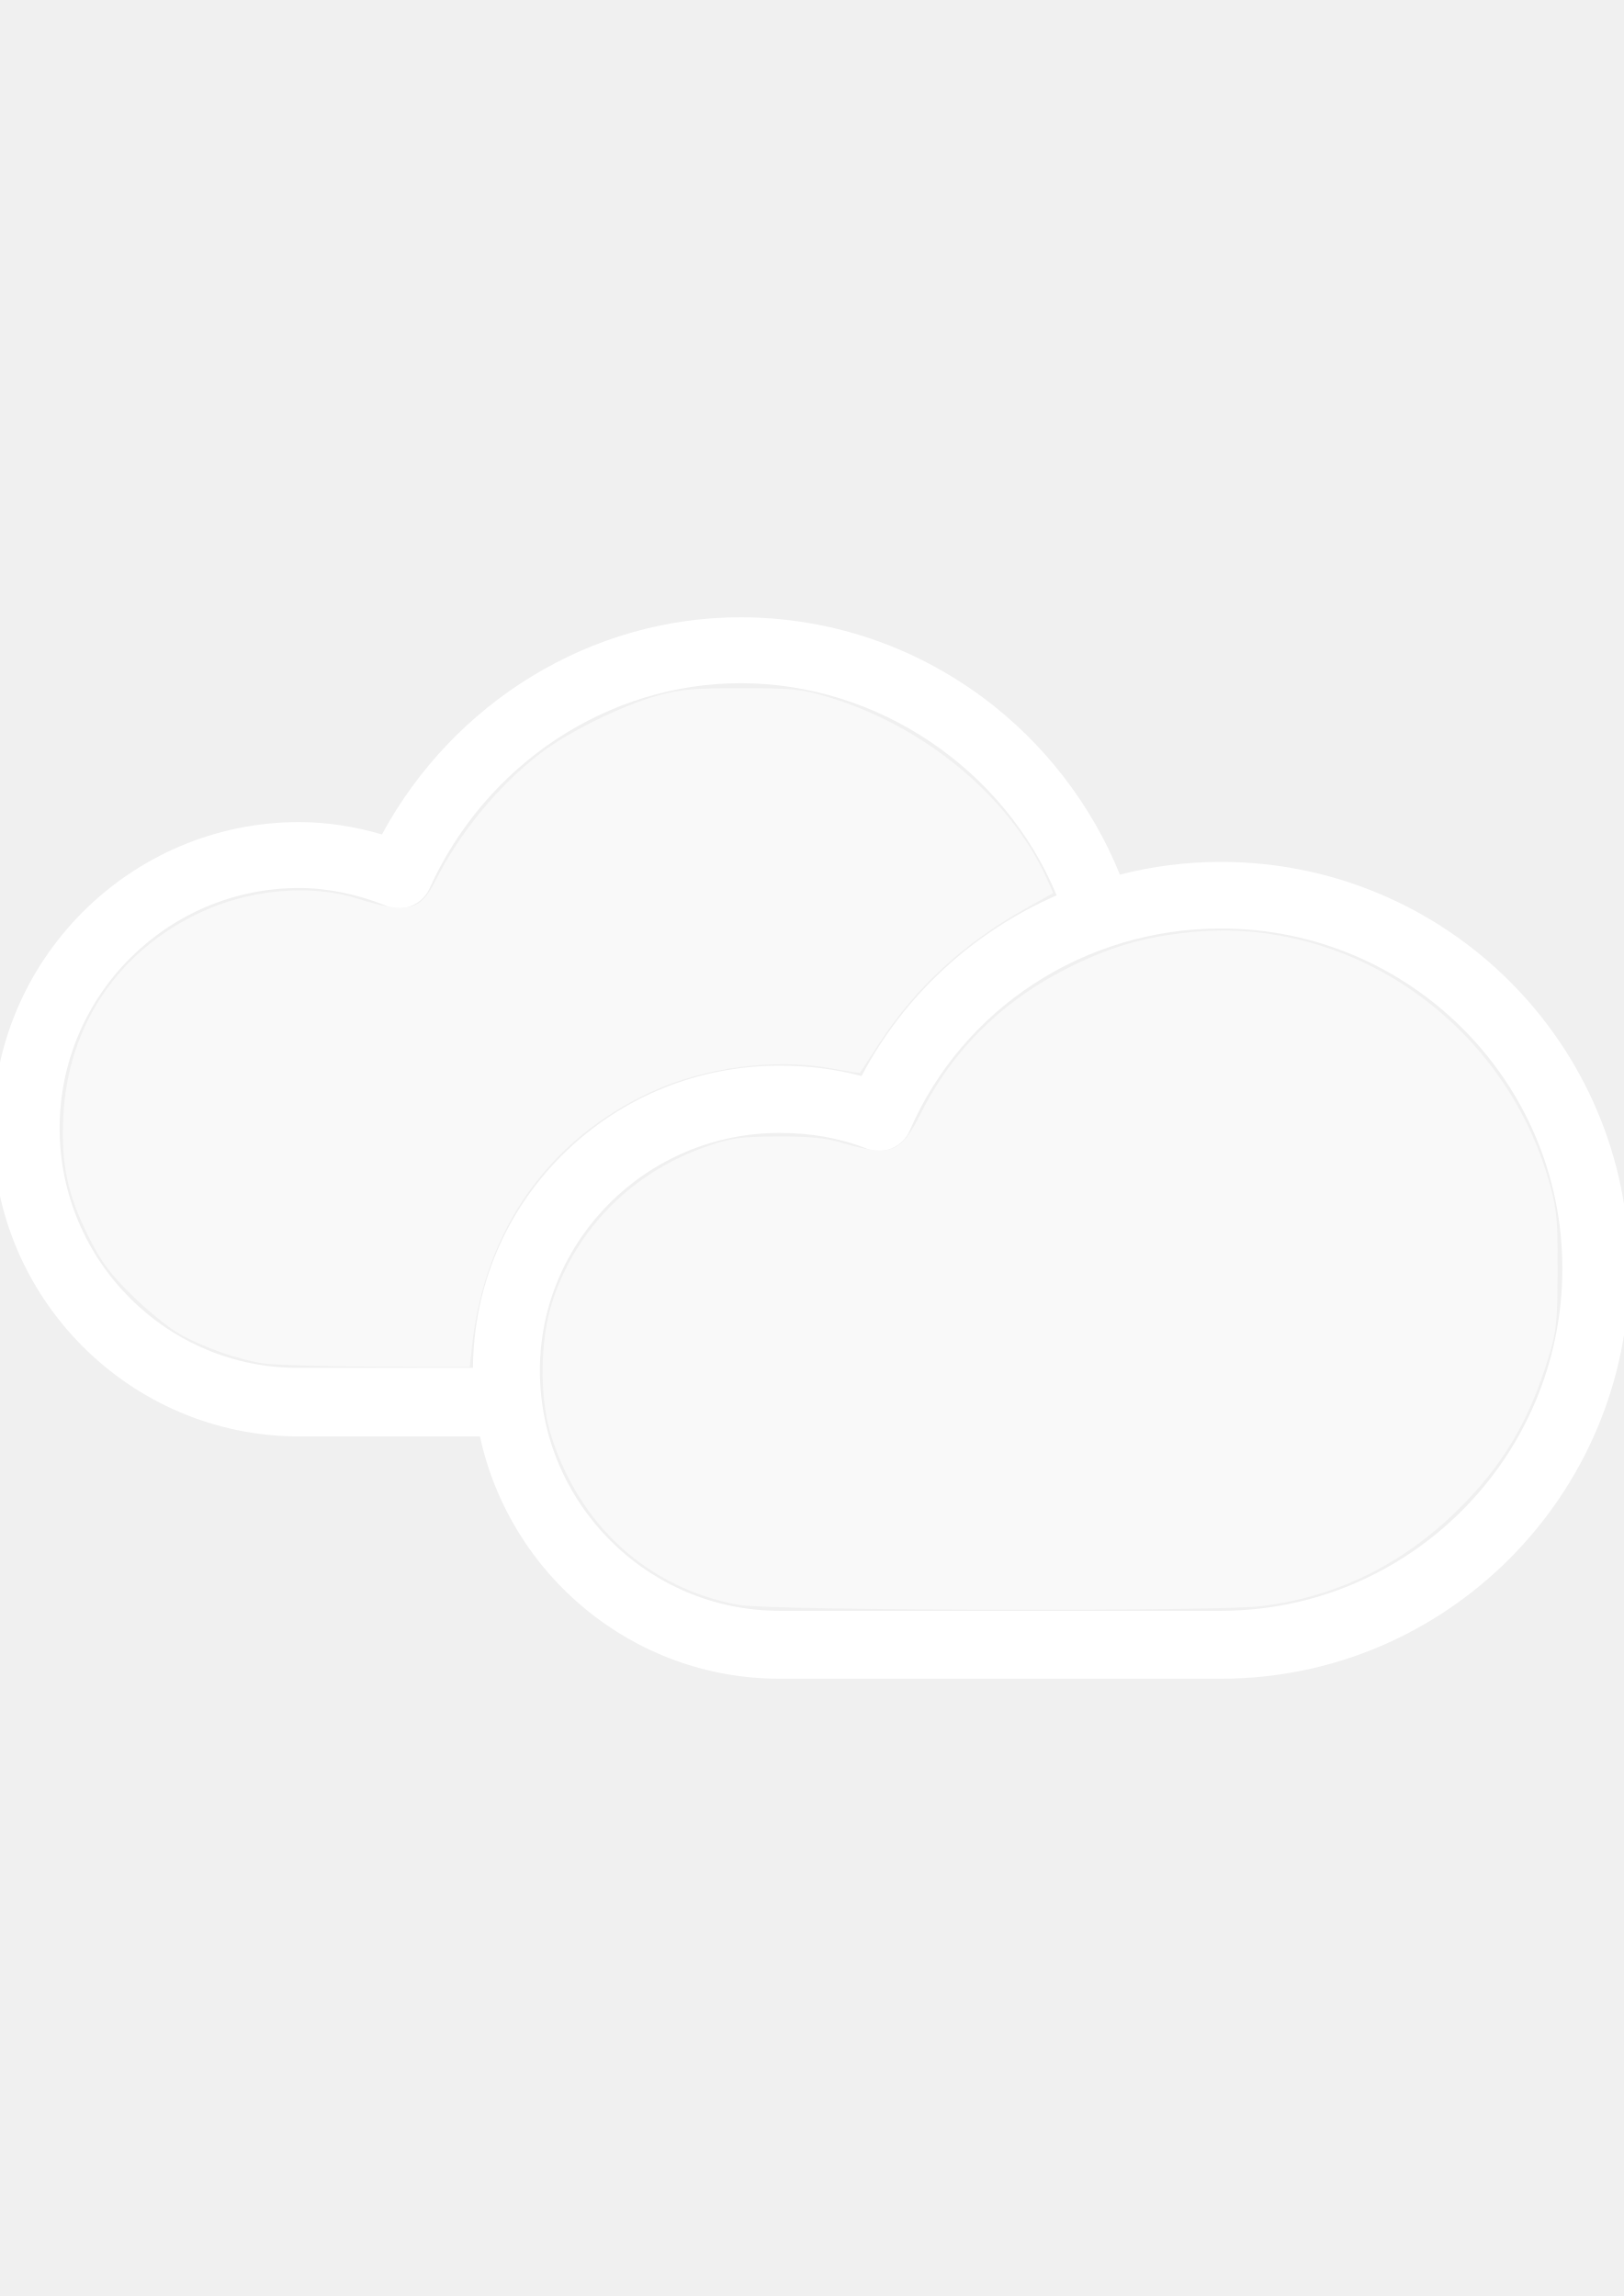
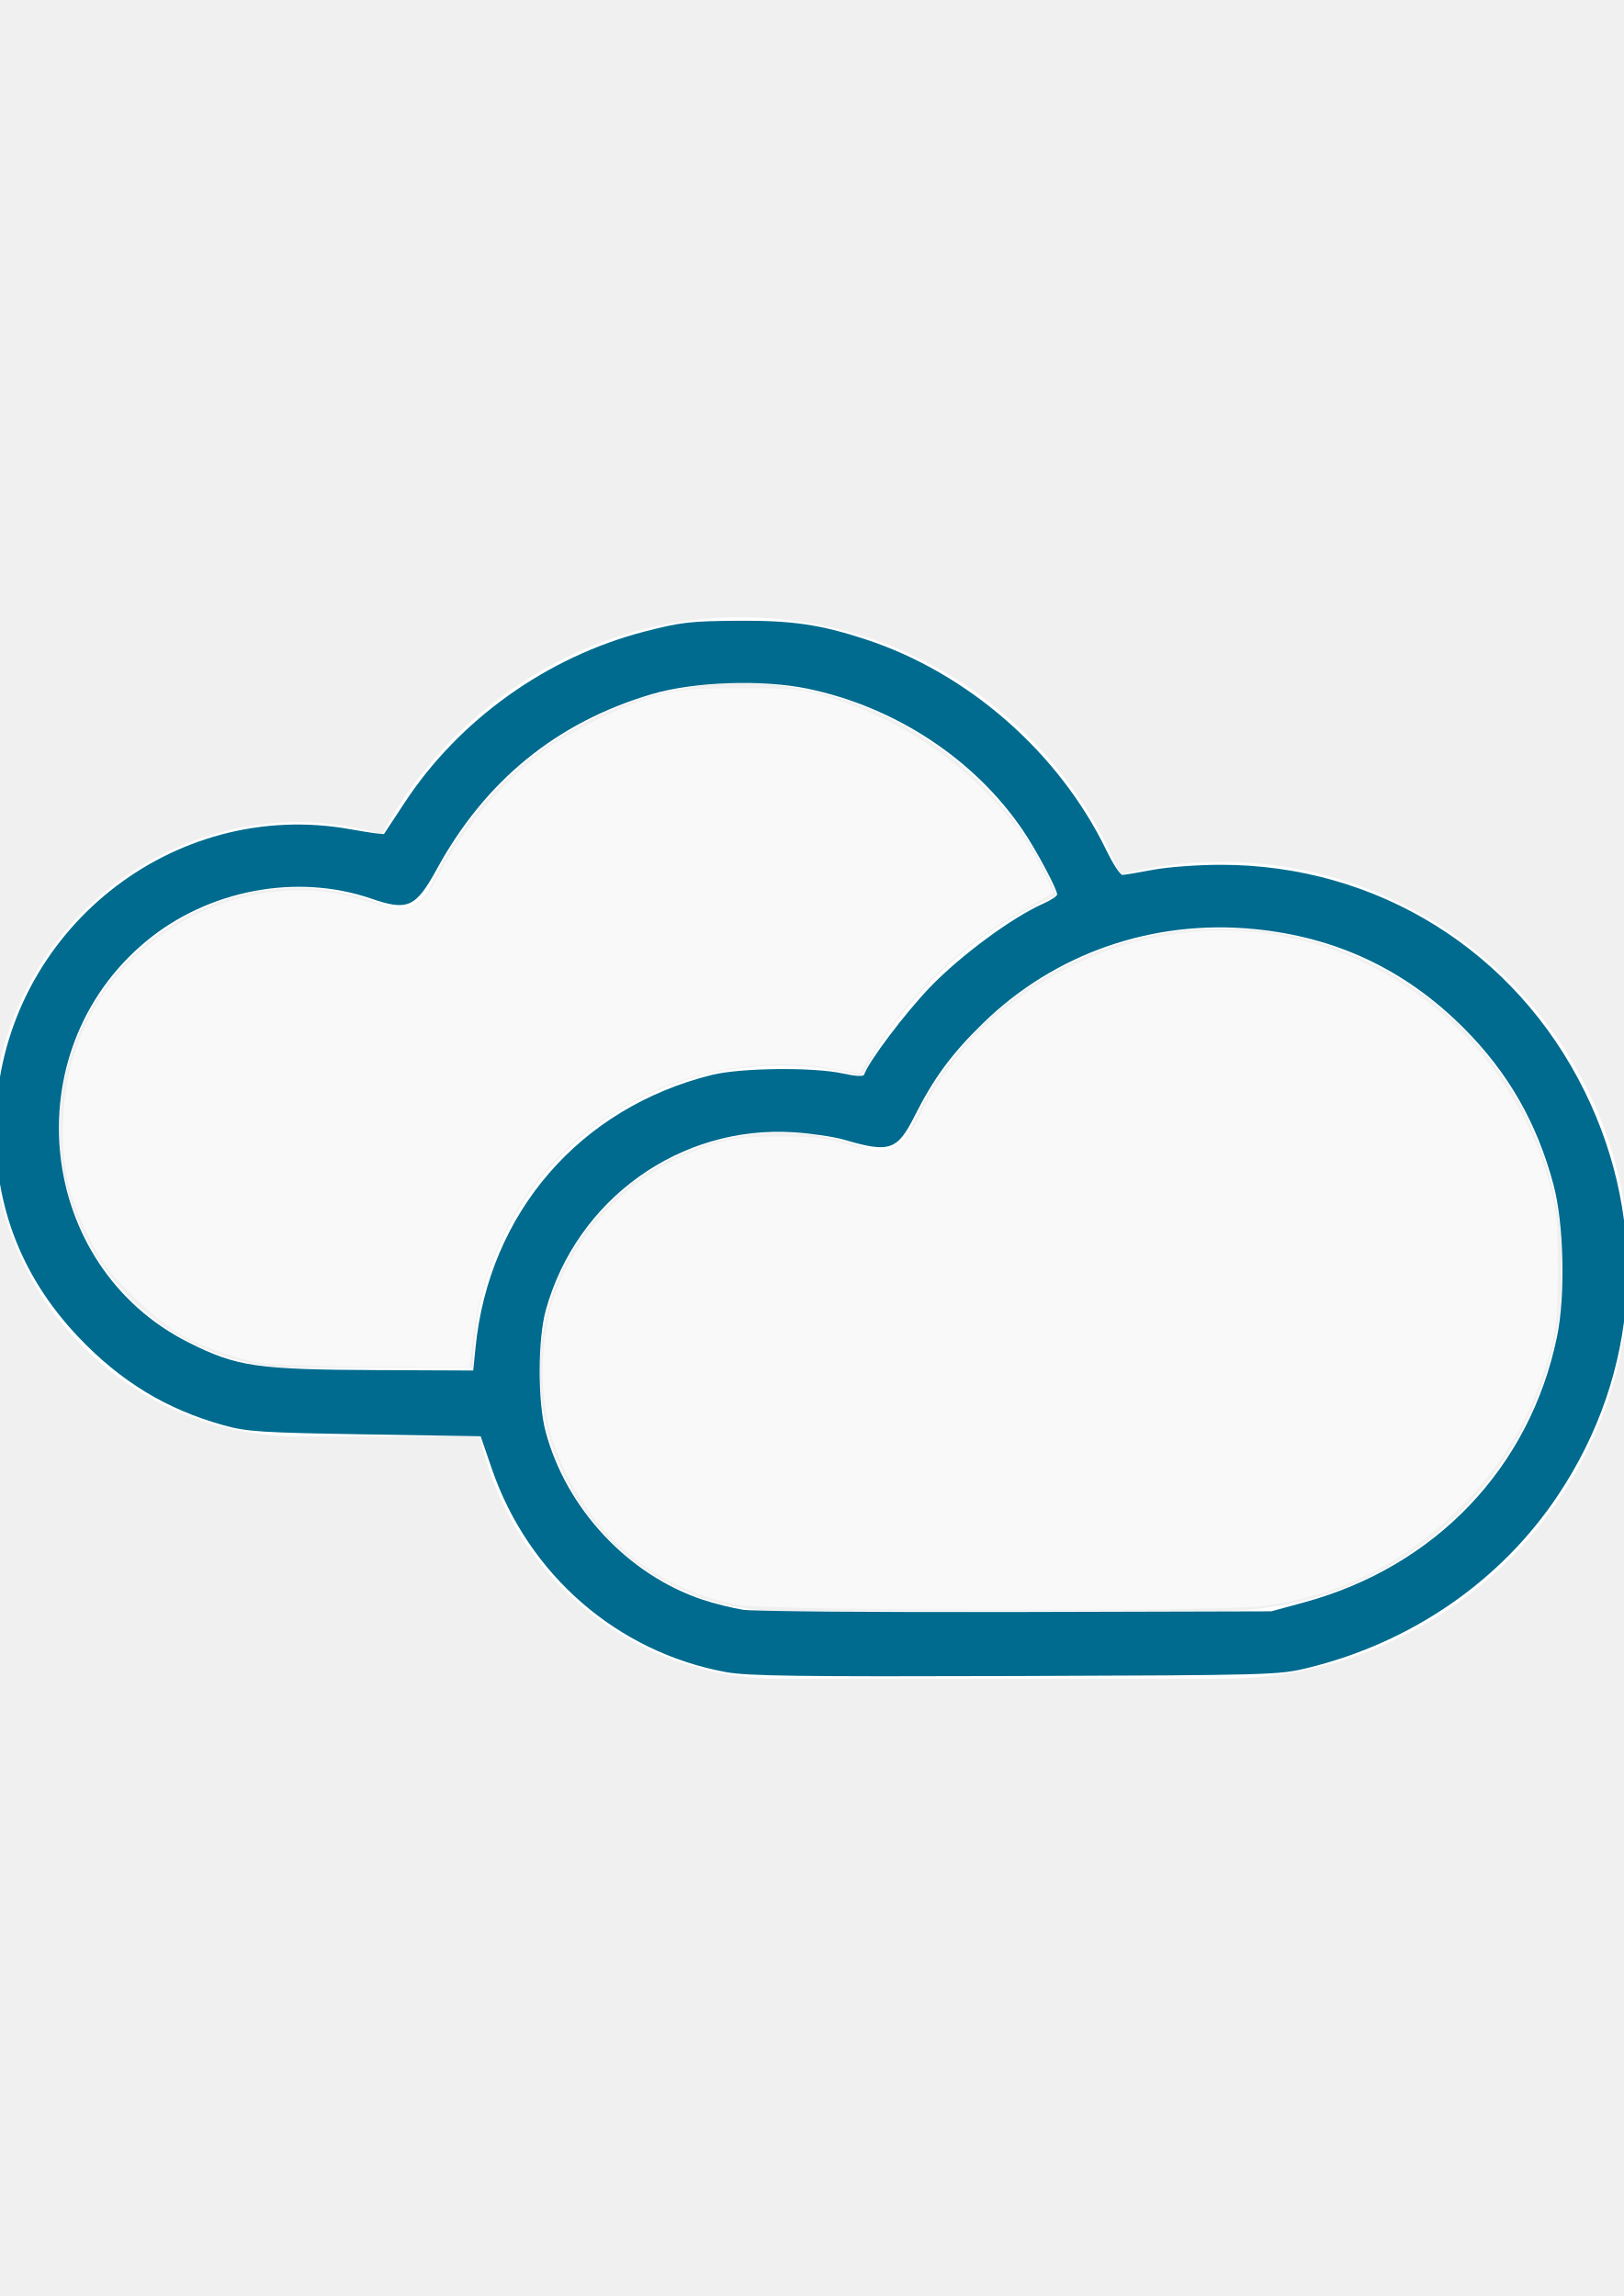
<svg xmlns="http://www.w3.org/2000/svg" width="210mm" height="297mm" viewBox="0 0 210 297" version="1.1" id="svg1" xml:space="preserve">
  <defs id="defs1" />
  <g id="layer1">
    <g style="fill:#ffffff" id="g3" transform="matrix(0.4328562,0,0,0.4328562,-0.9456684,42.66667)">
      <g id="SVGRepo_bgCarrier" stroke-width="0" />
      <g id="SVGRepo_tracerCarrier" stroke-linecap="round" stroke-linejoin="round" />
      <g id="SVGRepo_iconCarrier">
        <g id="g2">
          <g id="g1">
            <path d="m 367,159 c -10.3,0 -20.5,1.3 -30.2,3.8 -8.4,-20.8 -22.7,-39.4 -40.9,-52.9 -21.2,-15.7 -46.3,-24 -72.5,-24 -44.5,0 -85.6,25.2 -107.1,64.9 -8.1,-2.4 -16.7,-3.7 -24.7,-3.7 -50.5,0 -91.6,41.2 -91.6,91.8 0,50.6 41.1,91.8 91.6,91.8 h 54 c 8.9,41.3 45.6,72.4 89.5,72.4 H 367 c 67.3,0 122,-54.9 122,-122.3 C 489,213.5 434.3,159 367,159 Z M 143.5,310.2 h -52 C 52.1,310.4 20,278.2 20,238.6 v 0 c 0,-39.6 32.1,-71.8 71.6,-71.8 8.3,0 17.7,1.9 25.9,5.3 5,2.1 10.7,-0.2 13,-5.1 16.8,-37.3 53.4,-61.4 93,-61.4 41.1,0 78.8,25.7 94.4,63.4 -24.7,10.8 -45.4,29.6 -58.3,54 -7.8,-2.1 -15.9,-3.1 -24.5,-3.1 -24.4,0 -47.4,9.4 -64.7,26.5 -17.2,17 -26.7,39.6 -26.9,63.8 z M 367,382.8 v 0 H 235.1 c -39.5,0 -71.6,-32.2 -71.6,-71.8 0,-39.1 32.1,-71 71.6,-71 9.4,0 18,1.5 26.1,4.7 5,1.9 10.6,-0.4 12.8,-5.4 15.9,-36.7 52.4,-60.4 93,-60.4 56.3,0 102,45.6 102,101.6 0,56.4 -45.8,102.3 -102,102.3 z" id="path1" />
          </g>
        </g>
      </g>
    </g>
    <path style="fill:#f9f9f9;stroke-width:1.648" d="m 360.987,784.642 c -44.193,-8.206 -77.923,-38.829 -91.722,-83.274 -5.655,-18.215 -5.322,-46.6 0.764,-65.109 11.828,-35.974 39.341,-63.449 76.123,-76.019 11.499,-3.93 15.823,-4.52 33.791,-4.61 15.598,-0.079 23.207,0.655 31.318,3.02 24.214,7.06 28.994,5.313 38.77,-14.166 15.961,-31.802 40.939,-56.165 74.142,-72.314 20.052,-9.753 35.558,-14.153 57.87,-16.423 78.914,-8.027 154.183,44.952 175.666,123.644 3.337,12.222 3.808,17.588 3.695,42.033 -0.118,25.464 -0.533,29.343 -4.542,42.501 -9.381,30.787 -22.205,52.413 -43.757,73.788 -27.33,27.106 -59.722,43.046 -96.625,47.55 -22.343,2.727 -240.318,2.197 -255.493,-0.62 z" id="path3" transform="scale(0.2645833)" />
    <path style="fill:#f9f9f9;stroke-width:1.648" d="M 128.993,666.613 C 116.324,664.757 98.24,658.326 86.841,651.623 81.722,648.613 71.534,640.215 64.201,632.963 53.501,622.379 49.373,616.787 43.289,604.631 32.922,583.916 29.811,569.072 30.954,545.771 c 2.18,-44.437 26.781,-80.925 67.298,-99.815 24.151,-11.26 53.579,-13.818 76.472,-6.647 24.432,7.653 30.572,6.25 38.112,-8.71 11.947,-23.704 31.149,-46.941 51.722,-62.59 13.575,-10.326 39.797,-23.199 56.868,-27.916 11.242,-3.107 17.319,-3.641 41.209,-3.619 25.758,0.024 29.22,0.389 42.857,4.526 46.792,14.196 88.503,49.012 106.275,88.706 l 3.089,6.9 -13.931,7.809 c -29.669,16.632 -52.983,38.06 -70.635,64.922 -5.362,8.159 -9.826,14.988 -9.92,15.174 -0.094,0.187 -6.447,-0.801 -14.118,-2.194 -27.596,-5.013 -61.906,-0.524 -87.942,11.505 -50.247,23.215 -81.458,67.506 -87.579,124.278 l -1.111,10.302 -45.58,-0.201 c -25.069,-0.111 -49.84,-0.825 -55.047,-1.588 z" id="path4" transform="scale(0.2645833)" />
+     <path style="fill:#006b8e;fill-opacity:1;stroke-width:1.648" d="m 354.779,817.481 c -53.007,-9.756 -96.564,-47.593 -114.337,-99.321 l -5.486,-15.967 -56.489,-0.93 c -50.605,-0.833 -57.793,-1.291 -69.006,-4.399 C 81.42,689.09 58.994,675.465 38.265,653.608 9.339,623.108 -4.154,586.31 -1.941,543.952 2.696,455.155 84.474,389.793 171.361,405.437 c 8.763,1.578 16.12,2.606 16.349,2.286 0.228,-0.321 4.785,-7.232 10.125,-15.357 26.665,-40.575 69.578,-71.213 116.999,-83.533 17.725,-4.605 22.434,-5.16 45.329,-5.338 26.787,-0.209 40.581,1.772 62.737,9.012 50.287,16.431 94.725,55.341 117.963,103.288 3.186,6.573 6.667,11.95 7.737,11.95 1.07,-1.6e-4 7.759,-1.113 14.865,-2.473 7.151,-1.368 22.029,-2.472 33.32,-2.472 76.523,0 144.093,42.13 177.894,110.916 31.741,64.594 26.916,137.31 -13.094,197.323 -27.941,41.912 -71.597,72.026 -122.38,84.42 -14.095,3.44 -17.947,3.547 -143.056,3.957 -105.761,0.347 -130.842,0.003 -141.372,-1.935 z m 282.644,-34.059 c 64.306,-17.503 110.443,-65.945 123.655,-129.833 4.222,-20.415 3.412,-55.255 -1.732,-74.486 -8.077,-30.199 -22.174,-54.789 -43.85,-76.489 -28.536,-28.568 -62.37,-44.537 -102.564,-48.411 -49.513,-4.772 -97.372,11.877 -132.429,46.069 -15.354,14.975 -24.08,26.825 -33.415,45.375 -8.438,16.769 -12.321,18.091 -34.178,11.638 -4.986,-1.472 -16.128,-3.136 -24.759,-3.698 -55.69,-3.624 -106.301,32.658 -121.363,87.003 -3.939,14.211 -4.003,44.466 -0.126,59.13 9.964,37.686 40.251,70.171 76.802,82.376 5.775,1.928 14.676,4.141 19.78,4.916 5.105,0.776 65.283,1.265 133.731,1.087 l 124.45,-0.323 z M 232.434,658.924 c 6.559,-66.039 51.034,-117.367 115.591,-133.402 13.986,-3.474 49.764,-3.859 63.996,-0.688 6.008,1.338 10.032,1.575 10.354,0.609 2.132,-6.396 20.176,-30.306 32.503,-43.07 14.806,-15.331 39.842,-33.8 54.87,-40.478 3.853,-1.712 7.005,-3.763 7.005,-4.558 0,-2.608 -10.21,-21.762 -16.7,-31.33 -23.634,-34.841 -62.505,-60.434 -105.255,-69.3 -22.245,-4.613 -55.645,-3.434 -76.314,2.696 -46.33,13.739 -81.262,42.192 -104.939,85.474 -10.288,18.807 -14.241,20.594 -32.021,14.477 -36.526,-12.567 -79.916,-4.299 -110.305,21.018 -64.814,53.996 -53.496,158.726 21.19,196.083 23.487,11.748 33.079,13.137 92.484,13.394 l 46.434,0.201 z" id="path5" transform="scale(0.2645833)" />
  </g>
</svg>
